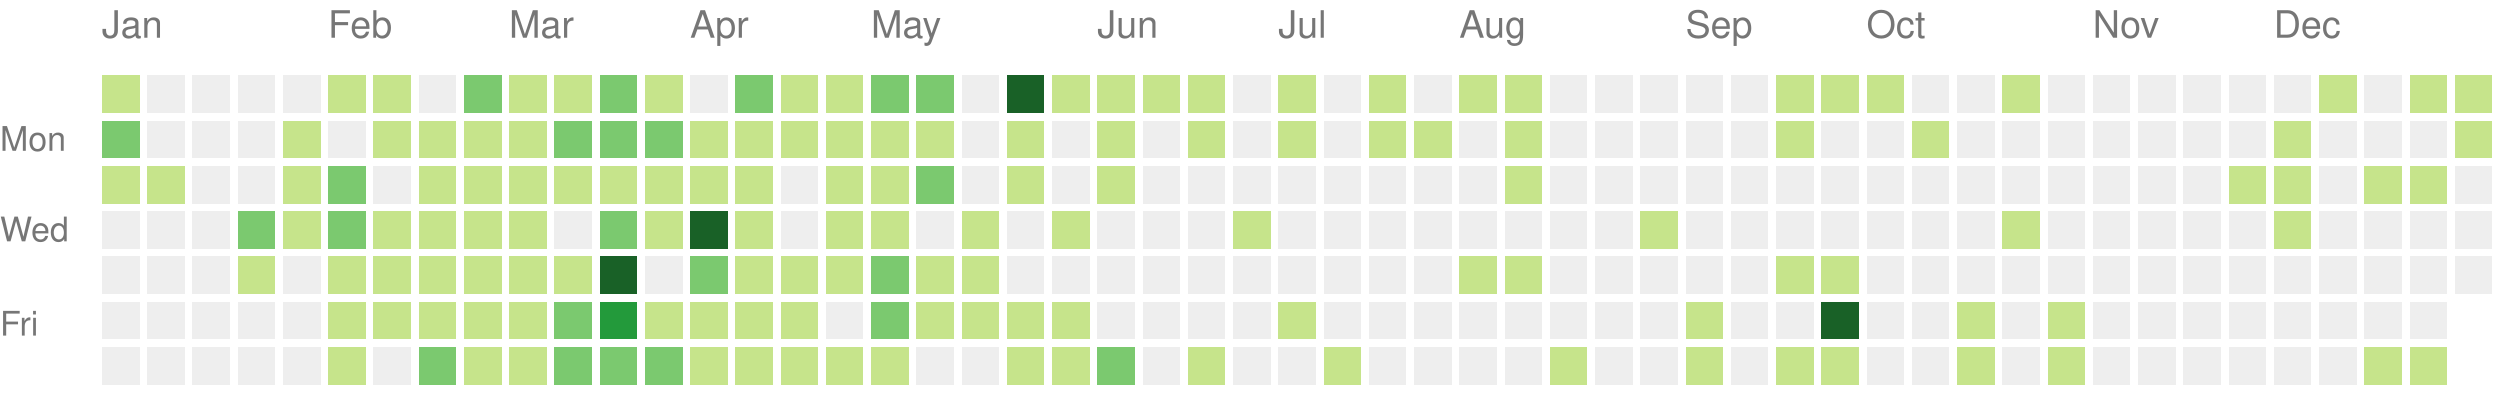
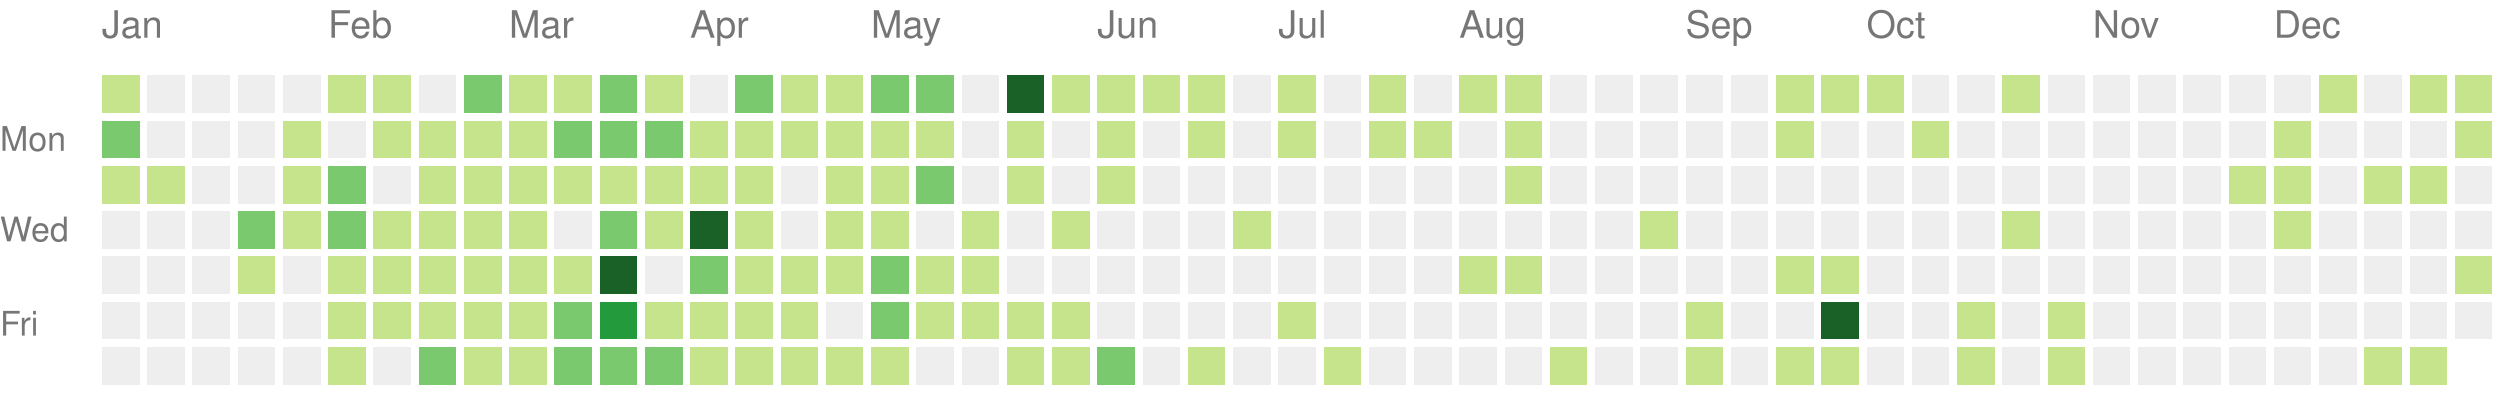
<svg xmlns="http://www.w3.org/2000/svg" version="1.1" width="663" height="104">
  <rect style="fill:#c6e48b;shape-rendering:crispedges;" data-score="3" data-date="2021-01-03" x="27" y="20" width="10" height="10" />
  <rect style="fill:#eeeeee;shape-rendering:crispedges;" data-score="0" data-date="2021-01-10" x="39" y="20" width="10" height="10" />
  <rect style="fill:#eeeeee;shape-rendering:crispedges;" data-score="0" data-date="2021-01-17" x="51" y="20" width="10" height="10" />
  <rect style="fill:#eeeeee;shape-rendering:crispedges;" data-score="0" data-date="2021-01-24" x="63" y="20" width="10" height="10" />
  <rect style="fill:#eeeeee;shape-rendering:crispedges;" data-score="0" data-date="2021-01-31" x="75" y="20" width="10" height="10" />
  <rect style="fill:#c6e48b;shape-rendering:crispedges;" data-score="3" data-date="2021-02-07" x="87" y="20" width="10" height="10" />
  <rect style="fill:#c6e48b;shape-rendering:crispedges;" data-score="2" data-date="2021-02-14" x="99" y="20" width="10" height="10" />
  <rect style="fill:#eeeeee;shape-rendering:crispedges;" data-score="0" data-date="2021-02-21" x="111" y="20" width="10" height="10" />
  <rect style="fill:#7bc96f;shape-rendering:crispedges;" data-score="4" data-date="2021-02-28" x="123" y="20" width="10" height="10" />
  <rect style="fill:#c6e48b;shape-rendering:crispedges;" data-score="3" data-date="2021-03-07" x="135" y="20" width="10" height="10" />
  <rect style="fill:#c6e48b;shape-rendering:crispedges;" data-score="3" data-date="2021-03-14" x="147" y="20" width="10" height="10" />
  <rect style="fill:#7bc96f;shape-rendering:crispedges;" data-score="5" data-date="2021-03-21" x="159" y="20" width="10" height="10" />
  <rect style="fill:#c6e48b;shape-rendering:crispedges;" data-score="2" data-date="2021-03-28" x="171" y="20" width="10" height="10" />
  <rect style="fill:#eeeeee;shape-rendering:crispedges;" data-score="0" data-date="2021-04-04" x="183" y="20" width="10" height="10" />
  <rect style="fill:#7bc96f;shape-rendering:crispedges;" data-score="5" data-date="2021-04-11" x="195" y="20" width="10" height="10" />
  <rect style="fill:#c6e48b;shape-rendering:crispedges;" data-score="1" data-date="2021-04-18" x="207" y="20" width="10" height="10" />
  <rect style="fill:#c6e48b;shape-rendering:crispedges;" data-score="3" data-date="2021-04-25" x="219" y="20" width="10" height="10" />
  <rect style="fill:#7bc96f;shape-rendering:crispedges;" data-score="6" data-date="2021-05-02" x="231" y="20" width="10" height="10" />
  <rect style="fill:#7bc96f;shape-rendering:crispedges;" data-score="4" data-date="2021-05-09" x="243" y="20" width="10" height="10" />
  <rect style="fill:#eeeeee;shape-rendering:crispedges;" data-score="0" data-date="2021-05-16" x="255" y="20" width="10" height="10" />
  <rect style="fill:#196127;shape-rendering:crispedges;" data-score="17" data-date="2021-05-23" x="267" y="20" width="10" height="10" />
  <rect style="fill:#c6e48b;shape-rendering:crispedges;" data-score="2" data-date="2021-05-30" x="279" y="20" width="10" height="10" />
  <rect style="fill:#c6e48b;shape-rendering:crispedges;" data-score="3" data-date="2021-06-06" x="291" y="20" width="10" height="10" />
  <rect style="fill:#c6e48b;shape-rendering:crispedges;" data-score="2" data-date="2021-06-13" x="303" y="20" width="10" height="10" />
  <rect style="fill:#c6e48b;shape-rendering:crispedges;" data-score="1" data-date="2021-06-20" x="315" y="20" width="10" height="10" />
  <rect style="fill:#eeeeee;shape-rendering:crispedges;" data-score="0" data-date="2021-06-27" x="327" y="20" width="10" height="10" />
  <rect style="fill:#c6e48b;shape-rendering:crispedges;" data-score="3" data-date="2021-07-04" x="339" y="20" width="10" height="10" />
  <rect style="fill:#eeeeee;shape-rendering:crispedges;" data-score="0" data-date="2021-07-11" x="351" y="20" width="10" height="10" />
  <rect style="fill:#c6e48b;shape-rendering:crispedges;" data-score="3" data-date="2021-07-18" x="363" y="20" width="10" height="10" />
  <rect style="fill:#eeeeee;shape-rendering:crispedges;" data-score="0" data-date="2021-07-25" x="375" y="20" width="10" height="10" />
  <rect style="fill:#c6e48b;shape-rendering:crispedges;" data-score="1" data-date="2021-08-01" x="387" y="20" width="10" height="10" />
  <rect style="fill:#c6e48b;shape-rendering:crispedges;" data-score="2" data-date="2021-08-08" x="399" y="20" width="10" height="10" />
  <rect style="fill:#eeeeee;shape-rendering:crispedges;" data-score="0" data-date="2021-08-15" x="411" y="20" width="10" height="10" />
  <rect style="fill:#eeeeee;shape-rendering:crispedges;" data-score="0" data-date="2021-08-22" x="423" y="20" width="10" height="10" />
  <rect style="fill:#eeeeee;shape-rendering:crispedges;" data-score="0" data-date="2021-08-29" x="435" y="20" width="10" height="10" />
  <rect style="fill:#eeeeee;shape-rendering:crispedges;" data-score="0" data-date="2021-09-05" x="447" y="20" width="10" height="10" />
  <rect style="fill:#eeeeee;shape-rendering:crispedges;" data-score="0" data-date="2021-09-12" x="459" y="20" width="10" height="10" />
  <rect style="fill:#c6e48b;shape-rendering:crispedges;" data-score="2" data-date="2021-09-19" x="471" y="20" width="10" height="10" />
  <rect style="fill:#c6e48b;shape-rendering:crispedges;" data-score="2" data-date="2021-09-26" x="483" y="20" width="10" height="10" />
  <rect style="fill:#c6e48b;shape-rendering:crispedges;" data-score="2" data-date="2021-10-03" x="495" y="20" width="10" height="10" />
  <rect style="fill:#eeeeee;shape-rendering:crispedges;" data-score="0" data-date="2021-10-10" x="507" y="20" width="10" height="10" />
  <rect style="fill:#eeeeee;shape-rendering:crispedges;" data-score="0" data-date="2021-10-17" x="519" y="20" width="10" height="10" />
  <rect style="fill:#c6e48b;shape-rendering:crispedges;" data-score="1" data-date="2021-10-24" x="531" y="20" width="10" height="10" />
  <rect style="fill:#eeeeee;shape-rendering:crispedges;" data-score="0" data-date="2021-10-31" x="543" y="20" width="10" height="10" />
  <rect style="fill:#eeeeee;shape-rendering:crispedges;" data-score="0" data-date="2021-11-07" x="555" y="20" width="10" height="10" />
  <rect style="fill:#eeeeee;shape-rendering:crispedges;" data-score="0" data-date="2021-11-14" x="567" y="20" width="10" height="10" />
  <rect style="fill:#eeeeee;shape-rendering:crispedges;" data-score="0" data-date="2021-11-21" x="579" y="20" width="10" height="10" />
  <rect style="fill:#eeeeee;shape-rendering:crispedges;" data-score="0" data-date="2021-11-28" x="591" y="20" width="10" height="10" />
  <rect style="fill:#eeeeee;shape-rendering:crispedges;" data-score="0" data-date="2021-12-05" x="603" y="20" width="10" height="10" />
  <rect style="fill:#c6e48b;shape-rendering:crispedges;" data-score="1" data-date="2021-12-12" x="615" y="20" width="10" height="10" />
  <rect style="fill:#eeeeee;shape-rendering:crispedges;" data-score="0" data-date="2021-12-19" x="627" y="20" width="10" height="10" />
  <rect style="fill:#c6e48b;shape-rendering:crispedges;" data-score="1" data-date="2021-12-26" x="639" y="20" width="10" height="10" />
  <rect style="fill:#c6e48b;shape-rendering:crispedges;" data-score="1" data-date="2022-01-02" x="651" y="20" width="10" height="10" />
  <rect style="fill:#7bc96f;shape-rendering:crispedges;" data-score="6" data-date="2021-01-04" x="27" y="32" width="10" height="10" />
  <rect style="fill:#eeeeee;shape-rendering:crispedges;" data-score="0" data-date="2021-01-11" x="39" y="32" width="10" height="10" />
  <rect style="fill:#eeeeee;shape-rendering:crispedges;" data-score="0" data-date="2021-01-18" x="51" y="32" width="10" height="10" />
  <rect style="fill:#eeeeee;shape-rendering:crispedges;" data-score="0" data-date="2021-01-25" x="63" y="32" width="10" height="10" />
  <rect style="fill:#c6e48b;shape-rendering:crispedges;" data-score="1" data-date="2021-02-01" x="75" y="32" width="10" height="10" />
  <rect style="fill:#eeeeee;shape-rendering:crispedges;" data-score="0" data-date="2021-02-08" x="87" y="32" width="10" height="10" />
  <rect style="fill:#c6e48b;shape-rendering:crispedges;" data-score="2" data-date="2021-02-15" x="99" y="32" width="10" height="10" />
  <rect style="fill:#c6e48b;shape-rendering:crispedges;" data-score="3" data-date="2021-02-22" x="111" y="32" width="10" height="10" />
  <rect style="fill:#c6e48b;shape-rendering:crispedges;" data-score="2" data-date="2021-03-01" x="123" y="32" width="10" height="10" />
  <rect style="fill:#c6e48b;shape-rendering:crispedges;" data-score="3" data-date="2021-03-08" x="135" y="32" width="10" height="10" />
  <rect style="fill:#7bc96f;shape-rendering:crispedges;" data-score="6" data-date="2021-03-15" x="147" y="32" width="10" height="10" />
  <rect style="fill:#7bc96f;shape-rendering:crispedges;" data-score="4" data-date="2021-03-22" x="159" y="32" width="10" height="10" />
  <rect style="fill:#7bc96f;shape-rendering:crispedges;" data-score="4" data-date="2021-03-29" x="171" y="32" width="10" height="10" />
  <rect style="fill:#c6e48b;shape-rendering:crispedges;" data-score="1" data-date="2021-04-05" x="183" y="32" width="10" height="10" />
  <rect style="fill:#c6e48b;shape-rendering:crispedges;" data-score="2" data-date="2021-04-12" x="195" y="32" width="10" height="10" />
  <rect style="fill:#c6e48b;shape-rendering:crispedges;" data-score="3" data-date="2021-04-19" x="207" y="32" width="10" height="10" />
  <rect style="fill:#c6e48b;shape-rendering:crispedges;" data-score="2" data-date="2021-04-26" x="219" y="32" width="10" height="10" />
  <rect style="fill:#c6e48b;shape-rendering:crispedges;" data-score="2" data-date="2021-05-03" x="231" y="32" width="10" height="10" />
  <rect style="fill:#c6e48b;shape-rendering:crispedges;" data-score="1" data-date="2021-05-10" x="243" y="32" width="10" height="10" />
  <rect style="fill:#eeeeee;shape-rendering:crispedges;" data-score="0" data-date="2021-05-17" x="255" y="32" width="10" height="10" />
  <rect style="fill:#c6e48b;shape-rendering:crispedges;" data-score="2" data-date="2021-05-24" x="267" y="32" width="10" height="10" />
  <rect style="fill:#eeeeee;shape-rendering:crispedges;" data-score="0" data-date="2021-05-31" x="279" y="32" width="10" height="10" />
  <rect style="fill:#c6e48b;shape-rendering:crispedges;" data-score="1" data-date="2021-06-07" x="291" y="32" width="10" height="10" />
  <rect style="fill:#eeeeee;shape-rendering:crispedges;" data-score="0" data-date="2021-06-14" x="303" y="32" width="10" height="10" />
  <rect style="fill:#c6e48b;shape-rendering:crispedges;" data-score="1" data-date="2021-06-21" x="315" y="32" width="10" height="10" />
  <rect style="fill:#eeeeee;shape-rendering:crispedges;" data-score="0" data-date="2021-06-28" x="327" y="32" width="10" height="10" />
  <rect style="fill:#c6e48b;shape-rendering:crispedges;" data-score="2" data-date="2021-07-05" x="339" y="32" width="10" height="10" />
  <rect style="fill:#eeeeee;shape-rendering:crispedges;" data-score="0" data-date="2021-07-12" x="351" y="32" width="10" height="10" />
  <rect style="fill:#c6e48b;shape-rendering:crispedges;" data-score="1" data-date="2021-07-19" x="363" y="32" width="10" height="10" />
  <rect style="fill:#c6e48b;shape-rendering:crispedges;" data-score="1" data-date="2021-07-26" x="375" y="32" width="10" height="10" />
  <rect style="fill:#eeeeee;shape-rendering:crispedges;" data-score="0" data-date="2021-08-02" x="387" y="32" width="10" height="10" />
  <rect style="fill:#c6e48b;shape-rendering:crispedges;" data-score="1" data-date="2021-08-09" x="399" y="32" width="10" height="10" />
  <rect style="fill:#eeeeee;shape-rendering:crispedges;" data-score="0" data-date="2021-08-16" x="411" y="32" width="10" height="10" />
  <rect style="fill:#eeeeee;shape-rendering:crispedges;" data-score="0" data-date="2021-08-23" x="423" y="32" width="10" height="10" />
  <rect style="fill:#eeeeee;shape-rendering:crispedges;" data-score="0" data-date="2021-08-30" x="435" y="32" width="10" height="10" />
  <rect style="fill:#eeeeee;shape-rendering:crispedges;" data-score="0" data-date="2021-09-06" x="447" y="32" width="10" height="10" />
  <rect style="fill:#eeeeee;shape-rendering:crispedges;" data-score="0" data-date="2021-09-13" x="459" y="32" width="10" height="10" />
  <rect style="fill:#c6e48b;shape-rendering:crispedges;" data-score="2" data-date="2021-09-20" x="471" y="32" width="10" height="10" />
  <rect style="fill:#eeeeee;shape-rendering:crispedges;" data-score="0" data-date="2021-09-27" x="483" y="32" width="10" height="10" />
  <rect style="fill:#eeeeee;shape-rendering:crispedges;" data-score="0" data-date="2021-10-04" x="495" y="32" width="10" height="10" />
  <rect style="fill:#c6e48b;shape-rendering:crispedges;" data-score="1" data-date="2021-10-11" x="507" y="32" width="10" height="10" />
  <rect style="fill:#eeeeee;shape-rendering:crispedges;" data-score="0" data-date="2021-10-18" x="519" y="32" width="10" height="10" />
  <rect style="fill:#eeeeee;shape-rendering:crispedges;" data-score="0" data-date="2021-10-25" x="531" y="32" width="10" height="10" />
  <rect style="fill:#eeeeee;shape-rendering:crispedges;" data-score="0" data-date="2021-11-01" x="543" y="32" width="10" height="10" />
  <rect style="fill:#eeeeee;shape-rendering:crispedges;" data-score="0" data-date="2021-11-08" x="555" y="32" width="10" height="10" />
  <rect style="fill:#eeeeee;shape-rendering:crispedges;" data-score="0" data-date="2021-11-15" x="567" y="32" width="10" height="10" />
  <rect style="fill:#eeeeee;shape-rendering:crispedges;" data-score="0" data-date="2021-11-22" x="579" y="32" width="10" height="10" />
  <rect style="fill:#eeeeee;shape-rendering:crispedges;" data-score="0" data-date="2021-11-29" x="591" y="32" width="10" height="10" />
  <rect style="fill:#c6e48b;shape-rendering:crispedges;" data-score="3" data-date="2021-12-06" x="603" y="32" width="10" height="10" />
  <rect style="fill:#eeeeee;shape-rendering:crispedges;" data-score="0" data-date="2021-12-13" x="615" y="32" width="10" height="10" />
  <rect style="fill:#eeeeee;shape-rendering:crispedges;" data-score="0" data-date="2021-12-20" x="627" y="32" width="10" height="10" />
  <rect style="fill:#eeeeee;shape-rendering:crispedges;" data-score="0" data-date="2021-12-27" x="639" y="32" width="10" height="10" />
  <rect style="fill:#c6e48b;shape-rendering:crispedges;" data-score="2" data-date="2022-01-03" x="651" y="32" width="10" height="10" />
  <rect style="fill:#c6e48b;shape-rendering:crispedges;" data-score="1" data-date="2021-01-05" x="27" y="44" width="10" height="10" />
  <rect style="fill:#c6e48b;shape-rendering:crispedges;" data-score="1" data-date="2021-01-12" x="39" y="44" width="10" height="10" />
  <rect style="fill:#eeeeee;shape-rendering:crispedges;" data-score="0" data-date="2021-01-19" x="51" y="44" width="10" height="10" />
  <rect style="fill:#eeeeee;shape-rendering:crispedges;" data-score="0" data-date="2021-01-26" x="63" y="44" width="10" height="10" />
  <rect style="fill:#c6e48b;shape-rendering:crispedges;" data-score="2" data-date="2021-02-02" x="75" y="44" width="10" height="10" />
  <rect style="fill:#7bc96f;shape-rendering:crispedges;" data-score="5" data-date="2021-02-09" x="87" y="44" width="10" height="10" />
  <rect style="fill:#eeeeee;shape-rendering:crispedges;" data-score="0" data-date="2021-02-16" x="99" y="44" width="10" height="10" />
  <rect style="fill:#c6e48b;shape-rendering:crispedges;" data-score="1" data-date="2021-02-23" x="111" y="44" width="10" height="10" />
  <rect style="fill:#c6e48b;shape-rendering:crispedges;" data-score="2" data-date="2021-03-02" x="123" y="44" width="10" height="10" />
  <rect style="fill:#c6e48b;shape-rendering:crispedges;" data-score="3" data-date="2021-03-09" x="135" y="44" width="10" height="10" />
  <rect style="fill:#c6e48b;shape-rendering:crispedges;" data-score="1" data-date="2021-03-16" x="147" y="44" width="10" height="10" />
  <rect style="fill:#c6e48b;shape-rendering:crispedges;" data-score="2" data-date="2021-03-23" x="159" y="44" width="10" height="10" />
  <rect style="fill:#c6e48b;shape-rendering:crispedges;" data-score="1" data-date="2021-03-30" x="171" y="44" width="10" height="10" />
  <rect style="fill:#c6e48b;shape-rendering:crispedges;" data-score="2" data-date="2021-04-06" x="183" y="44" width="10" height="10" />
  <rect style="fill:#c6e48b;shape-rendering:crispedges;" data-score="3" data-date="2021-04-13" x="195" y="44" width="10" height="10" />
  <rect style="fill:#eeeeee;shape-rendering:crispedges;" data-score="0" data-date="2021-04-20" x="207" y="44" width="10" height="10" />
  <rect style="fill:#c6e48b;shape-rendering:crispedges;" data-score="1" data-date="2021-04-27" x="219" y="44" width="10" height="10" />
  <rect style="fill:#c6e48b;shape-rendering:crispedges;" data-score="2" data-date="2021-05-04" x="231" y="44" width="10" height="10" />
  <rect style="fill:#7bc96f;shape-rendering:crispedges;" data-score="7" data-date="2021-05-11" x="243" y="44" width="10" height="10" />
  <rect style="fill:#eeeeee;shape-rendering:crispedges;" data-score="0" data-date="2021-05-18" x="255" y="44" width="10" height="10" />
  <rect style="fill:#c6e48b;shape-rendering:crispedges;" data-score="1" data-date="2021-05-25" x="267" y="44" width="10" height="10" />
  <rect style="fill:#eeeeee;shape-rendering:crispedges;" data-score="0" data-date="2021-06-01" x="279" y="44" width="10" height="10" />
  <rect style="fill:#c6e48b;shape-rendering:crispedges;" data-score="1" data-date="2021-06-08" x="291" y="44" width="10" height="10" />
  <rect style="fill:#eeeeee;shape-rendering:crispedges;" data-score="0" data-date="2021-06-15" x="303" y="44" width="10" height="10" />
  <rect style="fill:#eeeeee;shape-rendering:crispedges;" data-score="0" data-date="2021-06-22" x="315" y="44" width="10" height="10" />
  <rect style="fill:#eeeeee;shape-rendering:crispedges;" data-score="0" data-date="2021-06-29" x="327" y="44" width="10" height="10" />
  <rect style="fill:#eeeeee;shape-rendering:crispedges;" data-score="0" data-date="2021-07-06" x="339" y="44" width="10" height="10" />
  <rect style="fill:#eeeeee;shape-rendering:crispedges;" data-score="0" data-date="2021-07-13" x="351" y="44" width="10" height="10" />
  <rect style="fill:#eeeeee;shape-rendering:crispedges;" data-score="0" data-date="2021-07-20" x="363" y="44" width="10" height="10" />
  <rect style="fill:#eeeeee;shape-rendering:crispedges;" data-score="0" data-date="2021-07-27" x="375" y="44" width="10" height="10" />
  <rect style="fill:#eeeeee;shape-rendering:crispedges;" data-score="0" data-date="2021-08-03" x="387" y="44" width="10" height="10" />
  <rect style="fill:#c6e48b;shape-rendering:crispedges;" data-score="1" data-date="2021-08-10" x="399" y="44" width="10" height="10" />
  <rect style="fill:#eeeeee;shape-rendering:crispedges;" data-score="0" data-date="2021-08-17" x="411" y="44" width="10" height="10" />
  <rect style="fill:#eeeeee;shape-rendering:crispedges;" data-score="0" data-date="2021-08-24" x="423" y="44" width="10" height="10" />
  <rect style="fill:#eeeeee;shape-rendering:crispedges;" data-score="0" data-date="2021-08-31" x="435" y="44" width="10" height="10" />
  <rect style="fill:#eeeeee;shape-rendering:crispedges;" data-score="0" data-date="2021-09-07" x="447" y="44" width="10" height="10" />
  <rect style="fill:#eeeeee;shape-rendering:crispedges;" data-score="0" data-date="2021-09-14" x="459" y="44" width="10" height="10" />
  <rect style="fill:#eeeeee;shape-rendering:crispedges;" data-score="0" data-date="2021-09-21" x="471" y="44" width="10" height="10" />
  <rect style="fill:#eeeeee;shape-rendering:crispedges;" data-score="0" data-date="2021-09-28" x="483" y="44" width="10" height="10" />
  <rect style="fill:#eeeeee;shape-rendering:crispedges;" data-score="0" data-date="2021-10-05" x="495" y="44" width="10" height="10" />
  <rect style="fill:#eeeeee;shape-rendering:crispedges;" data-score="0" data-date="2021-10-12" x="507" y="44" width="10" height="10" />
  <rect style="fill:#eeeeee;shape-rendering:crispedges;" data-score="0" data-date="2021-10-19" x="519" y="44" width="10" height="10" />
  <rect style="fill:#eeeeee;shape-rendering:crispedges;" data-score="0" data-date="2021-10-26" x="531" y="44" width="10" height="10" />
  <rect style="fill:#eeeeee;shape-rendering:crispedges;" data-score="0" data-date="2021-11-02" x="543" y="44" width="10" height="10" />
  <rect style="fill:#eeeeee;shape-rendering:crispedges;" data-score="0" data-date="2021-11-09" x="555" y="44" width="10" height="10" />
  <rect style="fill:#eeeeee;shape-rendering:crispedges;" data-score="0" data-date="2021-11-16" x="567" y="44" width="10" height="10" />
  <rect style="fill:#eeeeee;shape-rendering:crispedges;" data-score="0" data-date="2021-11-23" x="579" y="44" width="10" height="10" />
  <rect style="fill:#c6e48b;shape-rendering:crispedges;" data-score="1" data-date="2021-11-30" x="591" y="44" width="10" height="10" />
  <rect style="fill:#c6e48b;shape-rendering:crispedges;" data-score="3" data-date="2021-12-07" x="603" y="44" width="10" height="10" />
  <rect style="fill:#eeeeee;shape-rendering:crispedges;" data-score="0" data-date="2021-12-14" x="615" y="44" width="10" height="10" />
  <rect style="fill:#c6e48b;shape-rendering:crispedges;" data-score="1" data-date="2021-12-21" x="627" y="44" width="10" height="10" />
  <rect style="fill:#c6e48b;shape-rendering:crispedges;" data-score="2" data-date="2021-12-28" x="639" y="44" width="10" height="10" />
  <rect style="fill:#eeeeee;shape-rendering:crispedges;" data-score="0" data-date="2022-01-04" x="651" y="44" width="10" height="10" />
  <rect style="fill:#eeeeee;shape-rendering:crispedges;" data-score="0" data-date="2021-01-06" x="27" y="56" width="10" height="10" />
  <rect style="fill:#eeeeee;shape-rendering:crispedges;" data-score="0" data-date="2021-01-13" x="39" y="56" width="10" height="10" />
  <rect style="fill:#eeeeee;shape-rendering:crispedges;" data-score="0" data-date="2021-01-20" x="51" y="56" width="10" height="10" />
  <rect style="fill:#7bc96f;shape-rendering:crispedges;" data-score="5" data-date="2021-01-27" x="63" y="56" width="10" height="10" />
  <rect style="fill:#c6e48b;shape-rendering:crispedges;" data-score="2" data-date="2021-02-03" x="75" y="56" width="10" height="10" />
  <rect style="fill:#7bc96f;shape-rendering:crispedges;" data-score="4" data-date="2021-02-10" x="87" y="56" width="10" height="10" />
  <rect style="fill:#c6e48b;shape-rendering:crispedges;" data-score="2" data-date="2021-02-17" x="99" y="56" width="10" height="10" />
  <rect style="fill:#c6e48b;shape-rendering:crispedges;" data-score="2" data-date="2021-02-24" x="111" y="56" width="10" height="10" />
  <rect style="fill:#c6e48b;shape-rendering:crispedges;" data-score="2" data-date="2021-03-03" x="123" y="56" width="10" height="10" />
  <rect style="fill:#c6e48b;shape-rendering:crispedges;" data-score="1" data-date="2021-03-10" x="135" y="56" width="10" height="10" />
  <rect style="fill:#eeeeee;shape-rendering:crispedges;" data-score="0" data-date="2021-03-17" x="147" y="56" width="10" height="10" />
  <rect style="fill:#7bc96f;shape-rendering:crispedges;" data-score="6" data-date="2021-03-24" x="159" y="56" width="10" height="10" />
  <rect style="fill:#c6e48b;shape-rendering:crispedges;" data-score="2" data-date="2021-03-31" x="171" y="56" width="10" height="10" />
  <rect style="fill:#196127;shape-rendering:crispedges;" data-score="13" data-date="2021-04-07" x="183" y="56" width="10" height="10" />
  <rect style="fill:#c6e48b;shape-rendering:crispedges;" data-score="1" data-date="2021-04-14" x="195" y="56" width="10" height="10" />
  <rect style="fill:#eeeeee;shape-rendering:crispedges;" data-score="0" data-date="2021-04-21" x="207" y="56" width="10" height="10" />
  <rect style="fill:#c6e48b;shape-rendering:crispedges;" data-score="1" data-date="2021-04-28" x="219" y="56" width="10" height="10" />
  <rect style="fill:#c6e48b;shape-rendering:crispedges;" data-score="3" data-date="2021-05-05" x="231" y="56" width="10" height="10" />
  <rect style="fill:#eeeeee;shape-rendering:crispedges;" data-score="0" data-date="2021-05-12" x="243" y="56" width="10" height="10" />
  <rect style="fill:#c6e48b;shape-rendering:crispedges;" data-score="2" data-date="2021-05-19" x="255" y="56" width="10" height="10" />
  <rect style="fill:#eeeeee;shape-rendering:crispedges;" data-score="0" data-date="2021-05-26" x="267" y="56" width="10" height="10" />
  <rect style="fill:#c6e48b;shape-rendering:crispedges;" data-score="1" data-date="2021-06-02" x="279" y="56" width="10" height="10" />
  <rect style="fill:#eeeeee;shape-rendering:crispedges;" data-score="0" data-date="2021-06-09" x="291" y="56" width="10" height="10" />
  <rect style="fill:#eeeeee;shape-rendering:crispedges;" data-score="0" data-date="2021-06-16" x="303" y="56" width="10" height="10" />
  <rect style="fill:#eeeeee;shape-rendering:crispedges;" data-score="0" data-date="2021-06-23" x="315" y="56" width="10" height="10" />
  <rect style="fill:#c6e48b;shape-rendering:crispedges;" data-score="1" data-date="2021-06-30" x="327" y="56" width="10" height="10" />
  <rect style="fill:#eeeeee;shape-rendering:crispedges;" data-score="0" data-date="2021-07-07" x="339" y="56" width="10" height="10" />
  <rect style="fill:#eeeeee;shape-rendering:crispedges;" data-score="0" data-date="2021-07-14" x="351" y="56" width="10" height="10" />
  <rect style="fill:#eeeeee;shape-rendering:crispedges;" data-score="0" data-date="2021-07-21" x="363" y="56" width="10" height="10" />
  <rect style="fill:#eeeeee;shape-rendering:crispedges;" data-score="0" data-date="2021-07-28" x="375" y="56" width="10" height="10" />
  <rect style="fill:#eeeeee;shape-rendering:crispedges;" data-score="0" data-date="2021-08-04" x="387" y="56" width="10" height="10" />
  <rect style="fill:#eeeeee;shape-rendering:crispedges;" data-score="0" data-date="2021-08-11" x="399" y="56" width="10" height="10" />
  <rect style="fill:#eeeeee;shape-rendering:crispedges;" data-score="0" data-date="2021-08-18" x="411" y="56" width="10" height="10" />
  <rect style="fill:#eeeeee;shape-rendering:crispedges;" data-score="0" data-date="2021-08-25" x="423" y="56" width="10" height="10" />
  <rect style="fill:#c6e48b;shape-rendering:crispedges;" data-score="1" data-date="2021-09-01" x="435" y="56" width="10" height="10" />
  <rect style="fill:#eeeeee;shape-rendering:crispedges;" data-score="0" data-date="2021-09-08" x="447" y="56" width="10" height="10" />
  <rect style="fill:#eeeeee;shape-rendering:crispedges;" data-score="0" data-date="2021-09-15" x="459" y="56" width="10" height="10" />
  <rect style="fill:#eeeeee;shape-rendering:crispedges;" data-score="0" data-date="2021-09-22" x="471" y="56" width="10" height="10" />
  <rect style="fill:#eeeeee;shape-rendering:crispedges;" data-score="0" data-date="2021-09-29" x="483" y="56" width="10" height="10" />
  <rect style="fill:#eeeeee;shape-rendering:crispedges;" data-score="0" data-date="2021-10-06" x="495" y="56" width="10" height="10" />
  <rect style="fill:#eeeeee;shape-rendering:crispedges;" data-score="0" data-date="2021-10-13" x="507" y="56" width="10" height="10" />
  <rect style="fill:#eeeeee;shape-rendering:crispedges;" data-score="0" data-date="2021-10-20" x="519" y="56" width="10" height="10" />
  <rect style="fill:#c6e48b;shape-rendering:crispedges;" data-score="2" data-date="2021-10-27" x="531" y="56" width="10" height="10" />
  <rect style="fill:#eeeeee;shape-rendering:crispedges;" data-score="0" data-date="2021-11-03" x="543" y="56" width="10" height="10" />
  <rect style="fill:#eeeeee;shape-rendering:crispedges;" data-score="0" data-date="2021-11-10" x="555" y="56" width="10" height="10" />
  <rect style="fill:#eeeeee;shape-rendering:crispedges;" data-score="0" data-date="2021-11-17" x="567" y="56" width="10" height="10" />
  <rect style="fill:#eeeeee;shape-rendering:crispedges;" data-score="0" data-date="2021-11-24" x="579" y="56" width="10" height="10" />
  <rect style="fill:#eeeeee;shape-rendering:crispedges;" data-score="0" data-date="2021-12-01" x="591" y="56" width="10" height="10" />
  <rect style="fill:#c6e48b;shape-rendering:crispedges;" data-score="1" data-date="2021-12-08" x="603" y="56" width="10" height="10" />
  <rect style="fill:#eeeeee;shape-rendering:crispedges;" data-score="0" data-date="2021-12-15" x="615" y="56" width="10" height="10" />
  <rect style="fill:#eeeeee;shape-rendering:crispedges;" data-score="0" data-date="2021-12-22" x="627" y="56" width="10" height="10" />
  <rect style="fill:#eeeeee;shape-rendering:crispedges;" data-score="0" data-date="2021-12-29" x="639" y="56" width="10" height="10" />
  <rect style="fill:#eeeeee;shape-rendering:crispedges;" data-score="0" data-date="2022-01-05" x="651" y="56" width="10" height="10" />
  <rect style="fill:#eeeeee;shape-rendering:crispedges;" data-score="0" data-date="2021-01-07" x="27" y="68" width="10" height="10" />
  <rect style="fill:#eeeeee;shape-rendering:crispedges;" data-score="0" data-date="2021-01-14" x="39" y="68" width="10" height="10" />
  <rect style="fill:#eeeeee;shape-rendering:crispedges;" data-score="0" data-date="2021-01-21" x="51" y="68" width="10" height="10" />
  <rect style="fill:#c6e48b;shape-rendering:crispedges;" data-score="1" data-date="2021-01-28" x="63" y="68" width="10" height="10" />
  <rect style="fill:#eeeeee;shape-rendering:crispedges;" data-score="0" data-date="2021-02-04" x="75" y="68" width="10" height="10" />
  <rect style="fill:#c6e48b;shape-rendering:crispedges;" data-score="2" data-date="2021-02-11" x="87" y="68" width="10" height="10" />
  <rect style="fill:#c6e48b;shape-rendering:crispedges;" data-score="3" data-date="2021-02-18" x="99" y="68" width="10" height="10" />
  <rect style="fill:#c6e48b;shape-rendering:crispedges;" data-score="2" data-date="2021-02-25" x="111" y="68" width="10" height="10" />
  <rect style="fill:#c6e48b;shape-rendering:crispedges;" data-score="2" data-date="2021-03-04" x="123" y="68" width="10" height="10" />
  <rect style="fill:#c6e48b;shape-rendering:crispedges;" data-score="2" data-date="2021-03-11" x="135" y="68" width="10" height="10" />
  <rect style="fill:#c6e48b;shape-rendering:crispedges;" data-score="1" data-date="2021-03-18" x="147" y="68" width="10" height="10" />
  <rect style="fill:#196127;shape-rendering:crispedges;" data-score="12" data-date="2021-03-25" x="159" y="68" width="10" height="10" />
  <rect style="fill:#eeeeee;shape-rendering:crispedges;" data-score="0" data-date="2021-04-01" x="171" y="68" width="10" height="10" />
  <rect style="fill:#7bc96f;shape-rendering:crispedges;" data-score="5" data-date="2021-04-08" x="183" y="68" width="10" height="10" />
  <rect style="fill:#c6e48b;shape-rendering:crispedges;" data-score="1" data-date="2021-04-15" x="195" y="68" width="10" height="10" />
  <rect style="fill:#c6e48b;shape-rendering:crispedges;" data-score="2" data-date="2021-04-22" x="207" y="68" width="10" height="10" />
  <rect style="fill:#c6e48b;shape-rendering:crispedges;" data-score="2" data-date="2021-04-29" x="219" y="68" width="10" height="10" />
  <rect style="fill:#7bc96f;shape-rendering:crispedges;" data-score="4" data-date="2021-05-06" x="231" y="68" width="10" height="10" />
  <rect style="fill:#c6e48b;shape-rendering:crispedges;" data-score="2" data-date="2021-05-13" x="243" y="68" width="10" height="10" />
  <rect style="fill:#c6e48b;shape-rendering:crispedges;" data-score="1" data-date="2021-05-20" x="255" y="68" width="10" height="10" />
  <rect style="fill:#eeeeee;shape-rendering:crispedges;" data-score="0" data-date="2021-05-27" x="267" y="68" width="10" height="10" />
  <rect style="fill:#eeeeee;shape-rendering:crispedges;" data-score="0" data-date="2021-06-03" x="279" y="68" width="10" height="10" />
  <rect style="fill:#eeeeee;shape-rendering:crispedges;" data-score="0" data-date="2021-06-10" x="291" y="68" width="10" height="10" />
  <rect style="fill:#eeeeee;shape-rendering:crispedges;" data-score="0" data-date="2021-06-17" x="303" y="68" width="10" height="10" />
  <rect style="fill:#eeeeee;shape-rendering:crispedges;" data-score="0" data-date="2021-06-24" x="315" y="68" width="10" height="10" />
  <rect style="fill:#eeeeee;shape-rendering:crispedges;" data-score="0" data-date="2021-07-01" x="327" y="68" width="10" height="10" />
  <rect style="fill:#eeeeee;shape-rendering:crispedges;" data-score="0" data-date="2021-07-08" x="339" y="68" width="10" height="10" />
  <rect style="fill:#eeeeee;shape-rendering:crispedges;" data-score="0" data-date="2021-07-15" x="351" y="68" width="10" height="10" />
  <rect style="fill:#eeeeee;shape-rendering:crispedges;" data-score="0" data-date="2021-07-22" x="363" y="68" width="10" height="10" />
  <rect style="fill:#eeeeee;shape-rendering:crispedges;" data-score="0" data-date="2021-07-29" x="375" y="68" width="10" height="10" />
  <rect style="fill:#c6e48b;shape-rendering:crispedges;" data-score="1" data-date="2021-08-05" x="387" y="68" width="10" height="10" />
  <rect style="fill:#c6e48b;shape-rendering:crispedges;" data-score="2" data-date="2021-08-12" x="399" y="68" width="10" height="10" />
  <rect style="fill:#eeeeee;shape-rendering:crispedges;" data-score="0" data-date="2021-08-19" x="411" y="68" width="10" height="10" />
  <rect style="fill:#eeeeee;shape-rendering:crispedges;" data-score="0" data-date="2021-08-26" x="423" y="68" width="10" height="10" />
  <rect style="fill:#eeeeee;shape-rendering:crispedges;" data-score="0" data-date="2021-09-02" x="435" y="68" width="10" height="10" />
  <rect style="fill:#eeeeee;shape-rendering:crispedges;" data-score="0" data-date="2021-09-09" x="447" y="68" width="10" height="10" />
  <rect style="fill:#eeeeee;shape-rendering:crispedges;" data-score="0" data-date="2021-09-16" x="459" y="68" width="10" height="10" />
  <rect style="fill:#c6e48b;shape-rendering:crispedges;" data-score="1" data-date="2021-09-23" x="471" y="68" width="10" height="10" />
  <rect style="fill:#c6e48b;shape-rendering:crispedges;" data-score="2" data-date="2021-09-30" x="483" y="68" width="10" height="10" />
  <rect style="fill:#eeeeee;shape-rendering:crispedges;" data-score="0" data-date="2021-10-07" x="495" y="68" width="10" height="10" />
  <rect style="fill:#eeeeee;shape-rendering:crispedges;" data-score="0" data-date="2021-10-14" x="507" y="68" width="10" height="10" />
  <rect style="fill:#eeeeee;shape-rendering:crispedges;" data-score="0" data-date="2021-10-21" x="519" y="68" width="10" height="10" />
  <rect style="fill:#eeeeee;shape-rendering:crispedges;" data-score="0" data-date="2021-10-28" x="531" y="68" width="10" height="10" />
  <rect style="fill:#eeeeee;shape-rendering:crispedges;" data-score="0" data-date="2021-11-04" x="543" y="68" width="10" height="10" />
  <rect style="fill:#eeeeee;shape-rendering:crispedges;" data-score="0" data-date="2021-11-11" x="555" y="68" width="10" height="10" />
  <rect style="fill:#eeeeee;shape-rendering:crispedges;" data-score="0" data-date="2021-11-18" x="567" y="68" width="10" height="10" />
  <rect style="fill:#eeeeee;shape-rendering:crispedges;" data-score="0" data-date="2021-11-25" x="579" y="68" width="10" height="10" />
  <rect style="fill:#eeeeee;shape-rendering:crispedges;" data-score="0" data-date="2021-12-02" x="591" y="68" width="10" height="10" />
  <rect style="fill:#eeeeee;shape-rendering:crispedges;" data-score="0" data-date="2021-12-09" x="603" y="68" width="10" height="10" />
  <rect style="fill:#eeeeee;shape-rendering:crispedges;" data-score="0" data-date="2021-12-16" x="615" y="68" width="10" height="10" />
  <rect style="fill:#eeeeee;shape-rendering:crispedges;" data-score="0" data-date="2021-12-23" x="627" y="68" width="10" height="10" />
  <rect style="fill:#eeeeee;shape-rendering:crispedges;" data-score="0" data-date="2021-12-30" x="639" y="68" width="10" height="10" />
-   <rect style="fill:#eeeeee;shape-rendering:crispedges;" data-score="0" data-date="2022-01-06" x="651" y="68" width="10" height="10" />
+   <rect style="fill:#c6e48b;shape-rendering:crispedges;" data-score="1" data-date="2022-01-06" x="651" y="68" width="10" height="10" />
  <rect style="fill:#eeeeee;shape-rendering:crispedges;" data-score="0" data-date="2021-01-08" x="27" y="80" width="10" height="10" />
  <rect style="fill:#eeeeee;shape-rendering:crispedges;" data-score="0" data-date="2021-01-15" x="39" y="80" width="10" height="10" />
  <rect style="fill:#eeeeee;shape-rendering:crispedges;" data-score="0" data-date="2021-01-22" x="51" y="80" width="10" height="10" />
  <rect style="fill:#eeeeee;shape-rendering:crispedges;" data-score="0" data-date="2021-01-29" x="63" y="80" width="10" height="10" />
  <rect style="fill:#eeeeee;shape-rendering:crispedges;" data-score="0" data-date="2021-02-05" x="75" y="80" width="10" height="10" />
  <rect style="fill:#c6e48b;shape-rendering:crispedges;" data-score="2" data-date="2021-02-12" x="87" y="80" width="10" height="10" />
  <rect style="fill:#c6e48b;shape-rendering:crispedges;" data-score="1" data-date="2021-02-19" x="99" y="80" width="10" height="10" />
  <rect style="fill:#c6e48b;shape-rendering:crispedges;" data-score="2" data-date="2021-02-26" x="111" y="80" width="10" height="10" />
  <rect style="fill:#c6e48b;shape-rendering:crispedges;" data-score="2" data-date="2021-03-05" x="123" y="80" width="10" height="10" />
  <rect style="fill:#c6e48b;shape-rendering:crispedges;" data-score="2" data-date="2021-03-12" x="135" y="80" width="10" height="10" />
  <rect style="fill:#7bc96f;shape-rendering:crispedges;" data-score="5" data-date="2021-03-19" x="147" y="80" width="10" height="10" />
  <rect style="fill:#239a3b;shape-rendering:crispedges;" data-score="8" data-date="2021-03-26" x="159" y="80" width="10" height="10" />
  <rect style="fill:#c6e48b;shape-rendering:crispedges;" data-score="2" data-date="2021-04-02" x="171" y="80" width="10" height="10" />
  <rect style="fill:#c6e48b;shape-rendering:crispedges;" data-score="1" data-date="2021-04-09" x="183" y="80" width="10" height="10" />
  <rect style="fill:#c6e48b;shape-rendering:crispedges;" data-score="2" data-date="2021-04-16" x="195" y="80" width="10" height="10" />
  <rect style="fill:#c6e48b;shape-rendering:crispedges;" data-score="2" data-date="2021-04-23" x="207" y="80" width="10" height="10" />
  <rect style="fill:#eeeeee;shape-rendering:crispedges;" data-score="0" data-date="2021-04-30" x="219" y="80" width="10" height="10" />
  <rect style="fill:#7bc96f;shape-rendering:crispedges;" data-score="4" data-date="2021-05-07" x="231" y="80" width="10" height="10" />
  <rect style="fill:#c6e48b;shape-rendering:crispedges;" data-score="3" data-date="2021-05-14" x="243" y="80" width="10" height="10" />
  <rect style="fill:#c6e48b;shape-rendering:crispedges;" data-score="3" data-date="2021-05-21" x="255" y="80" width="10" height="10" />
  <rect style="fill:#c6e48b;shape-rendering:crispedges;" data-score="2" data-date="2021-05-28" x="267" y="80" width="10" height="10" />
  <rect style="fill:#c6e48b;shape-rendering:crispedges;" data-score="2" data-date="2021-06-04" x="279" y="80" width="10" height="10" />
  <rect style="fill:#eeeeee;shape-rendering:crispedges;" data-score="0" data-date="2021-06-11" x="291" y="80" width="10" height="10" />
  <rect style="fill:#eeeeee;shape-rendering:crispedges;" data-score="0" data-date="2021-06-18" x="303" y="80" width="10" height="10" />
  <rect style="fill:#eeeeee;shape-rendering:crispedges;" data-score="0" data-date="2021-06-25" x="315" y="80" width="10" height="10" />
  <rect style="fill:#eeeeee;shape-rendering:crispedges;" data-score="0" data-date="2021-07-02" x="327" y="80" width="10" height="10" />
  <rect style="fill:#c6e48b;shape-rendering:crispedges;" data-score="1" data-date="2021-07-09" x="339" y="80" width="10" height="10" />
  <rect style="fill:#eeeeee;shape-rendering:crispedges;" data-score="0" data-date="2021-07-16" x="351" y="80" width="10" height="10" />
  <rect style="fill:#eeeeee;shape-rendering:crispedges;" data-score="0" data-date="2021-07-23" x="363" y="80" width="10" height="10" />
  <rect style="fill:#eeeeee;shape-rendering:crispedges;" data-score="0" data-date="2021-07-30" x="375" y="80" width="10" height="10" />
  <rect style="fill:#eeeeee;shape-rendering:crispedges;" data-score="0" data-date="2021-08-06" x="387" y="80" width="10" height="10" />
  <rect style="fill:#eeeeee;shape-rendering:crispedges;" data-score="0" data-date="2021-08-13" x="399" y="80" width="10" height="10" />
  <rect style="fill:#eeeeee;shape-rendering:crispedges;" data-score="0" data-date="2021-08-20" x="411" y="80" width="10" height="10" />
  <rect style="fill:#eeeeee;shape-rendering:crispedges;" data-score="0" data-date="2021-08-27" x="423" y="80" width="10" height="10" />
  <rect style="fill:#eeeeee;shape-rendering:crispedges;" data-score="0" data-date="2021-09-03" x="435" y="80" width="10" height="10" />
  <rect style="fill:#c6e48b;shape-rendering:crispedges;" data-score="1" data-date="2021-09-10" x="447" y="80" width="10" height="10" />
  <rect style="fill:#eeeeee;shape-rendering:crispedges;" data-score="0" data-date="2021-09-17" x="459" y="80" width="10" height="10" />
  <rect style="fill:#eeeeee;shape-rendering:crispedges;" data-score="0" data-date="2021-09-24" x="471" y="80" width="10" height="10" />
  <rect style="fill:#196127;shape-rendering:crispedges;" data-score="14" data-date="2021-10-01" x="483" y="80" width="10" height="10" />
  <rect style="fill:#eeeeee;shape-rendering:crispedges;" data-score="0" data-date="2021-10-08" x="495" y="80" width="10" height="10" />
  <rect style="fill:#eeeeee;shape-rendering:crispedges;" data-score="0" data-date="2021-10-15" x="507" y="80" width="10" height="10" />
  <rect style="fill:#c6e48b;shape-rendering:crispedges;" data-score="1" data-date="2021-10-22" x="519" y="80" width="10" height="10" />
  <rect style="fill:#eeeeee;shape-rendering:crispedges;" data-score="0" data-date="2021-10-29" x="531" y="80" width="10" height="10" />
  <rect style="fill:#c6e48b;shape-rendering:crispedges;" data-score="1" data-date="2021-11-05" x="543" y="80" width="10" height="10" />
  <rect style="fill:#eeeeee;shape-rendering:crispedges;" data-score="0" data-date="2021-11-12" x="555" y="80" width="10" height="10" />
  <rect style="fill:#eeeeee;shape-rendering:crispedges;" data-score="0" data-date="2021-11-19" x="567" y="80" width="10" height="10" />
  <rect style="fill:#eeeeee;shape-rendering:crispedges;" data-score="0" data-date="2021-11-26" x="579" y="80" width="10" height="10" />
  <rect style="fill:#eeeeee;shape-rendering:crispedges;" data-score="0" data-date="2021-12-03" x="591" y="80" width="10" height="10" />
  <rect style="fill:#eeeeee;shape-rendering:crispedges;" data-score="0" data-date="2021-12-10" x="603" y="80" width="10" height="10" />
  <rect style="fill:#eeeeee;shape-rendering:crispedges;" data-score="0" data-date="2021-12-17" x="615" y="80" width="10" height="10" />
  <rect style="fill:#eeeeee;shape-rendering:crispedges;" data-score="0" data-date="2021-12-24" x="627" y="80" width="10" height="10" />
  <rect style="fill:#eeeeee;shape-rendering:crispedges;" data-score="0" data-date="2021-12-31" x="639" y="80" width="10" height="10" />
+   <rect style="fill:#eeeeee;shape-rendering:crispedges;" data-score="0" data-date="2022-01-07" x="651" y="80" width="10" height="10" />
  <rect style="fill:#eeeeee;shape-rendering:crispedges;" data-score="0" data-date="2021-01-09" x="27" y="92" width="10" height="10" />
  <rect style="fill:#eeeeee;shape-rendering:crispedges;" data-score="0" data-date="2021-01-16" x="39" y="92" width="10" height="10" />
  <rect style="fill:#eeeeee;shape-rendering:crispedges;" data-score="0" data-date="2021-01-23" x="51" y="92" width="10" height="10" />
  <rect style="fill:#eeeeee;shape-rendering:crispedges;" data-score="0" data-date="2021-01-30" x="63" y="92" width="10" height="10" />
  <rect style="fill:#eeeeee;shape-rendering:crispedges;" data-score="0" data-date="2021-02-06" x="75" y="92" width="10" height="10" />
  <rect style="fill:#c6e48b;shape-rendering:crispedges;" data-score="1" data-date="2021-02-13" x="87" y="92" width="10" height="10" />
  <rect style="fill:#eeeeee;shape-rendering:crispedges;" data-score="0" data-date="2021-02-20" x="99" y="92" width="10" height="10" />
  <rect style="fill:#7bc96f;shape-rendering:crispedges;" data-score="5" data-date="2021-02-27" x="111" y="92" width="10" height="10" />
  <rect style="fill:#c6e48b;shape-rendering:crispedges;" data-score="1" data-date="2021-03-06" x="123" y="92" width="10" height="10" />
  <rect style="fill:#c6e48b;shape-rendering:crispedges;" data-score="1" data-date="2021-03-13" x="135" y="92" width="10" height="10" />
  <rect style="fill:#7bc96f;shape-rendering:crispedges;" data-score="7" data-date="2021-03-20" x="147" y="92" width="10" height="10" />
  <rect style="fill:#7bc96f;shape-rendering:crispedges;" data-score="7" data-date="2021-03-27" x="159" y="92" width="10" height="10" />
  <rect style="fill:#7bc96f;shape-rendering:crispedges;" data-score="5" data-date="2021-04-03" x="171" y="92" width="10" height="10" />
  <rect style="fill:#c6e48b;shape-rendering:crispedges;" data-score="1" data-date="2021-04-10" x="183" y="92" width="10" height="10" />
  <rect style="fill:#c6e48b;shape-rendering:crispedges;" data-score="1" data-date="2021-04-17" x="195" y="92" width="10" height="10" />
  <rect style="fill:#c6e48b;shape-rendering:crispedges;" data-score="1" data-date="2021-04-24" x="207" y="92" width="10" height="10" />
  <rect style="fill:#c6e48b;shape-rendering:crispedges;" data-score="3" data-date="2021-05-01" x="219" y="92" width="10" height="10" />
  <rect style="fill:#c6e48b;shape-rendering:crispedges;" data-score="3" data-date="2021-05-08" x="231" y="92" width="10" height="10" />
  <rect style="fill:#eeeeee;shape-rendering:crispedges;" data-score="0" data-date="2021-05-15" x="243" y="92" width="10" height="10" />
  <rect style="fill:#eeeeee;shape-rendering:crispedges;" data-score="0" data-date="2021-05-22" x="255" y="92" width="10" height="10" />
  <rect style="fill:#c6e48b;shape-rendering:crispedges;" data-score="2" data-date="2021-05-29" x="267" y="92" width="10" height="10" />
  <rect style="fill:#c6e48b;shape-rendering:crispedges;" data-score="1" data-date="2021-06-05" x="279" y="92" width="10" height="10" />
  <rect style="fill:#7bc96f;shape-rendering:crispedges;" data-score="4" data-date="2021-06-12" x="291" y="92" width="10" height="10" />
  <rect style="fill:#eeeeee;shape-rendering:crispedges;" data-score="0" data-date="2021-06-19" x="303" y="92" width="10" height="10" />
  <rect style="fill:#c6e48b;shape-rendering:crispedges;" data-score="1" data-date="2021-06-26" x="315" y="92" width="10" height="10" />
  <rect style="fill:#eeeeee;shape-rendering:crispedges;" data-score="0" data-date="2021-07-03" x="327" y="92" width="10" height="10" />
  <rect style="fill:#eeeeee;shape-rendering:crispedges;" data-score="0" data-date="2021-07-10" x="339" y="92" width="10" height="10" />
  <rect style="fill:#c6e48b;shape-rendering:crispedges;" data-score="2" data-date="2021-07-17" x="351" y="92" width="10" height="10" />
  <rect style="fill:#eeeeee;shape-rendering:crispedges;" data-score="0" data-date="2021-07-24" x="363" y="92" width="10" height="10" />
  <rect style="fill:#eeeeee;shape-rendering:crispedges;" data-score="0" data-date="2021-07-31" x="375" y="92" width="10" height="10" />
  <rect style="fill:#eeeeee;shape-rendering:crispedges;" data-score="0" data-date="2021-08-07" x="387" y="92" width="10" height="10" />
  <rect style="fill:#eeeeee;shape-rendering:crispedges;" data-score="0" data-date="2021-08-14" x="399" y="92" width="10" height="10" />
  <rect style="fill:#c6e48b;shape-rendering:crispedges;" data-score="1" data-date="2021-08-21" x="411" y="92" width="10" height="10" />
  <rect style="fill:#eeeeee;shape-rendering:crispedges;" data-score="0" data-date="2021-08-28" x="423" y="92" width="10" height="10" />
  <rect style="fill:#eeeeee;shape-rendering:crispedges;" data-score="0" data-date="2021-09-04" x="435" y="92" width="10" height="10" />
  <rect style="fill:#c6e48b;shape-rendering:crispedges;" data-score="1" data-date="2021-09-11" x="447" y="92" width="10" height="10" />
  <rect style="fill:#eeeeee;shape-rendering:crispedges;" data-score="0" data-date="2021-09-18" x="459" y="92" width="10" height="10" />
  <rect style="fill:#c6e48b;shape-rendering:crispedges;" data-score="1" data-date="2021-09-25" x="471" y="92" width="10" height="10" />
  <rect style="fill:#c6e48b;shape-rendering:crispedges;" data-score="3" data-date="2021-10-02" x="483" y="92" width="10" height="10" />
  <rect style="fill:#eeeeee;shape-rendering:crispedges;" data-score="0" data-date="2021-10-09" x="495" y="92" width="10" height="10" />
  <rect style="fill:#eeeeee;shape-rendering:crispedges;" data-score="0" data-date="2021-10-16" x="507" y="92" width="10" height="10" />
  <rect style="fill:#c6e48b;shape-rendering:crispedges;" data-score="1" data-date="2021-10-23" x="519" y="92" width="10" height="10" />
  <rect style="fill:#eeeeee;shape-rendering:crispedges;" data-score="0" data-date="2021-10-30" x="531" y="92" width="10" height="10" />
  <rect style="fill:#c6e48b;shape-rendering:crispedges;" data-score="1" data-date="2021-11-06" x="543" y="92" width="10" height="10" />
  <rect style="fill:#eeeeee;shape-rendering:crispedges;" data-score="0" data-date="2021-11-13" x="555" y="92" width="10" height="10" />
  <rect style="fill:#eeeeee;shape-rendering:crispedges;" data-score="0" data-date="2021-11-20" x="567" y="92" width="10" height="10" />
  <rect style="fill:#eeeeee;shape-rendering:crispedges;" data-score="0" data-date="2021-11-27" x="579" y="92" width="10" height="10" />
  <rect style="fill:#eeeeee;shape-rendering:crispedges;" data-score="0" data-date="2021-12-04" x="591" y="92" width="10" height="10" />
  <rect style="fill:#eeeeee;shape-rendering:crispedges;" data-score="0" data-date="2021-12-11" x="603" y="92" width="10" height="10" />
  <rect style="fill:#eeeeee;shape-rendering:crispedges;" data-score="0" data-date="2021-12-18" x="615" y="92" width="10" height="10" />
  <rect style="fill:#c6e48b;shape-rendering:crispedges;" data-score="3" data-date="2021-12-25" x="627" y="92" width="10" height="10" />
  <rect style="fill:#c6e48b;shape-rendering:crispedges;" data-score="1" data-date="2022-01-01" x="639" y="92" width="10" height="10" />
  <text style="fill:#767676;text-anchor:start;text-align:center;font-family:-apple-system, BlinkMacSystemFont, 'Segoe UI', Helvetica, Arial, sans-serif, 'Apple Color Emoji', 'Segoe UI Emoji', 'Segoe UI Symbol';white-space:nowrap;font-size:9px;display:none;" x="0" y="28">Sun</text>
  <text style="fill:#767676;text-anchor:start;text-align:center;font-family:-apple-system, BlinkMacSystemFont, 'Segoe UI', Helvetica, Arial, sans-serif, 'Apple Color Emoji', 'Segoe UI Emoji', 'Segoe UI Symbol';white-space:nowrap;font-size:9px;" x="0" y="40">Mon</text>
  <text style="fill:#767676;text-anchor:start;text-align:center;font-family:-apple-system, BlinkMacSystemFont, 'Segoe UI', Helvetica, Arial, sans-serif, 'Apple Color Emoji', 'Segoe UI Emoji', 'Segoe UI Symbol';white-space:nowrap;font-size:9px;display:none;" x="0" y="52">Tue</text>
  <text style="fill:#767676;text-anchor:start;text-align:center;font-family:-apple-system, BlinkMacSystemFont, 'Segoe UI', Helvetica, Arial, sans-serif, 'Apple Color Emoji', 'Segoe UI Emoji', 'Segoe UI Symbol';white-space:nowrap;font-size:9px;" x="0" y="64">Wed</text>
  <text style="fill:#767676;text-anchor:start;text-align:center;font-family:-apple-system, BlinkMacSystemFont, 'Segoe UI', Helvetica, Arial, sans-serif, 'Apple Color Emoji', 'Segoe UI Emoji', 'Segoe UI Symbol';white-space:nowrap;font-size:9px;display:none;" x="0" y="77">Thu</text>
  <text style="fill:#767676;text-anchor:start;text-align:center;font-family:-apple-system, BlinkMacSystemFont, 'Segoe UI', Helvetica, Arial, sans-serif, 'Apple Color Emoji', 'Segoe UI Emoji', 'Segoe UI Symbol';white-space:nowrap;font-size:9px;" x="0" y="89">Fri</text>
  <text style="fill:#767676;text-anchor:start;text-align:center;font-family:-apple-system, BlinkMacSystemFont, 'Segoe UI', Helvetica, Arial, sans-serif, 'Apple Color Emoji', 'Segoe UI Emoji', 'Segoe UI Symbol';white-space:nowrap;font-size:9px;display:none;" x="0" y="101">Sat</text>
  <text style="fill:#767676;text-anchor:start;text-align:center;font-family:-apple-system, BlinkMacSystemFont, 'Segoe UI', Helvetica, Arial, sans-serif, 'Apple Color Emoji', 'Segoe UI Emoji', 'Segoe UI Symbol';white-space:nowrap;font-size:10px;" x="27" y="10">Jan</text>
  <text style="fill:#767676;text-anchor:start;text-align:center;font-family:-apple-system, BlinkMacSystemFont, 'Segoe UI', Helvetica, Arial, sans-serif, 'Apple Color Emoji', 'Segoe UI Emoji', 'Segoe UI Symbol';white-space:nowrap;font-size:10px;" x="87" y="10">Feb</text>
  <text style="fill:#767676;text-anchor:start;text-align:center;font-family:-apple-system, BlinkMacSystemFont, 'Segoe UI', Helvetica, Arial, sans-serif, 'Apple Color Emoji', 'Segoe UI Emoji', 'Segoe UI Symbol';white-space:nowrap;font-size:10px;" x="135" y="10">Mar</text>
  <text style="fill:#767676;text-anchor:start;text-align:center;font-family:-apple-system, BlinkMacSystemFont, 'Segoe UI', Helvetica, Arial, sans-serif, 'Apple Color Emoji', 'Segoe UI Emoji', 'Segoe UI Symbol';white-space:nowrap;font-size:10px;" x="183" y="10">Apr</text>
  <text style="fill:#767676;text-anchor:start;text-align:center;font-family:-apple-system, BlinkMacSystemFont, 'Segoe UI', Helvetica, Arial, sans-serif, 'Apple Color Emoji', 'Segoe UI Emoji', 'Segoe UI Symbol';white-space:nowrap;font-size:10px;" x="231" y="10">May</text>
  <text style="fill:#767676;text-anchor:start;text-align:center;font-family:-apple-system, BlinkMacSystemFont, 'Segoe UI', Helvetica, Arial, sans-serif, 'Apple Color Emoji', 'Segoe UI Emoji', 'Segoe UI Symbol';white-space:nowrap;font-size:10px;" x="291" y="10">Jun</text>
  <text style="fill:#767676;text-anchor:start;text-align:center;font-family:-apple-system, BlinkMacSystemFont, 'Segoe UI', Helvetica, Arial, sans-serif, 'Apple Color Emoji', 'Segoe UI Emoji', 'Segoe UI Symbol';white-space:nowrap;font-size:10px;" x="339" y="10">Jul</text>
  <text style="fill:#767676;text-anchor:start;text-align:center;font-family:-apple-system, BlinkMacSystemFont, 'Segoe UI', Helvetica, Arial, sans-serif, 'Apple Color Emoji', 'Segoe UI Emoji', 'Segoe UI Symbol';white-space:nowrap;font-size:10px;" x="387" y="10">Aug</text>
  <text style="fill:#767676;text-anchor:start;text-align:center;font-family:-apple-system, BlinkMacSystemFont, 'Segoe UI', Helvetica, Arial, sans-serif, 'Apple Color Emoji', 'Segoe UI Emoji', 'Segoe UI Symbol';white-space:nowrap;font-size:10px;" x="447" y="10">Sep</text>
  <text style="fill:#767676;text-anchor:start;text-align:center;font-family:-apple-system, BlinkMacSystemFont, 'Segoe UI', Helvetica, Arial, sans-serif, 'Apple Color Emoji', 'Segoe UI Emoji', 'Segoe UI Symbol';white-space:nowrap;font-size:10px;" x="495" y="10">Oct</text>
  <text style="fill:#767676;text-anchor:start;text-align:center;font-family:-apple-system, BlinkMacSystemFont, 'Segoe UI', Helvetica, Arial, sans-serif, 'Apple Color Emoji', 'Segoe UI Emoji', 'Segoe UI Symbol';white-space:nowrap;font-size:10px;" x="555" y="10">Nov</text>
  <text style="fill:#767676;text-anchor:start;text-align:center;font-family:-apple-system, BlinkMacSystemFont, 'Segoe UI', Helvetica, Arial, sans-serif, 'Apple Color Emoji', 'Segoe UI Emoji', 'Segoe UI Symbol';white-space:nowrap;font-size:10px;" x="603" y="10">Dec</text>
</svg>
